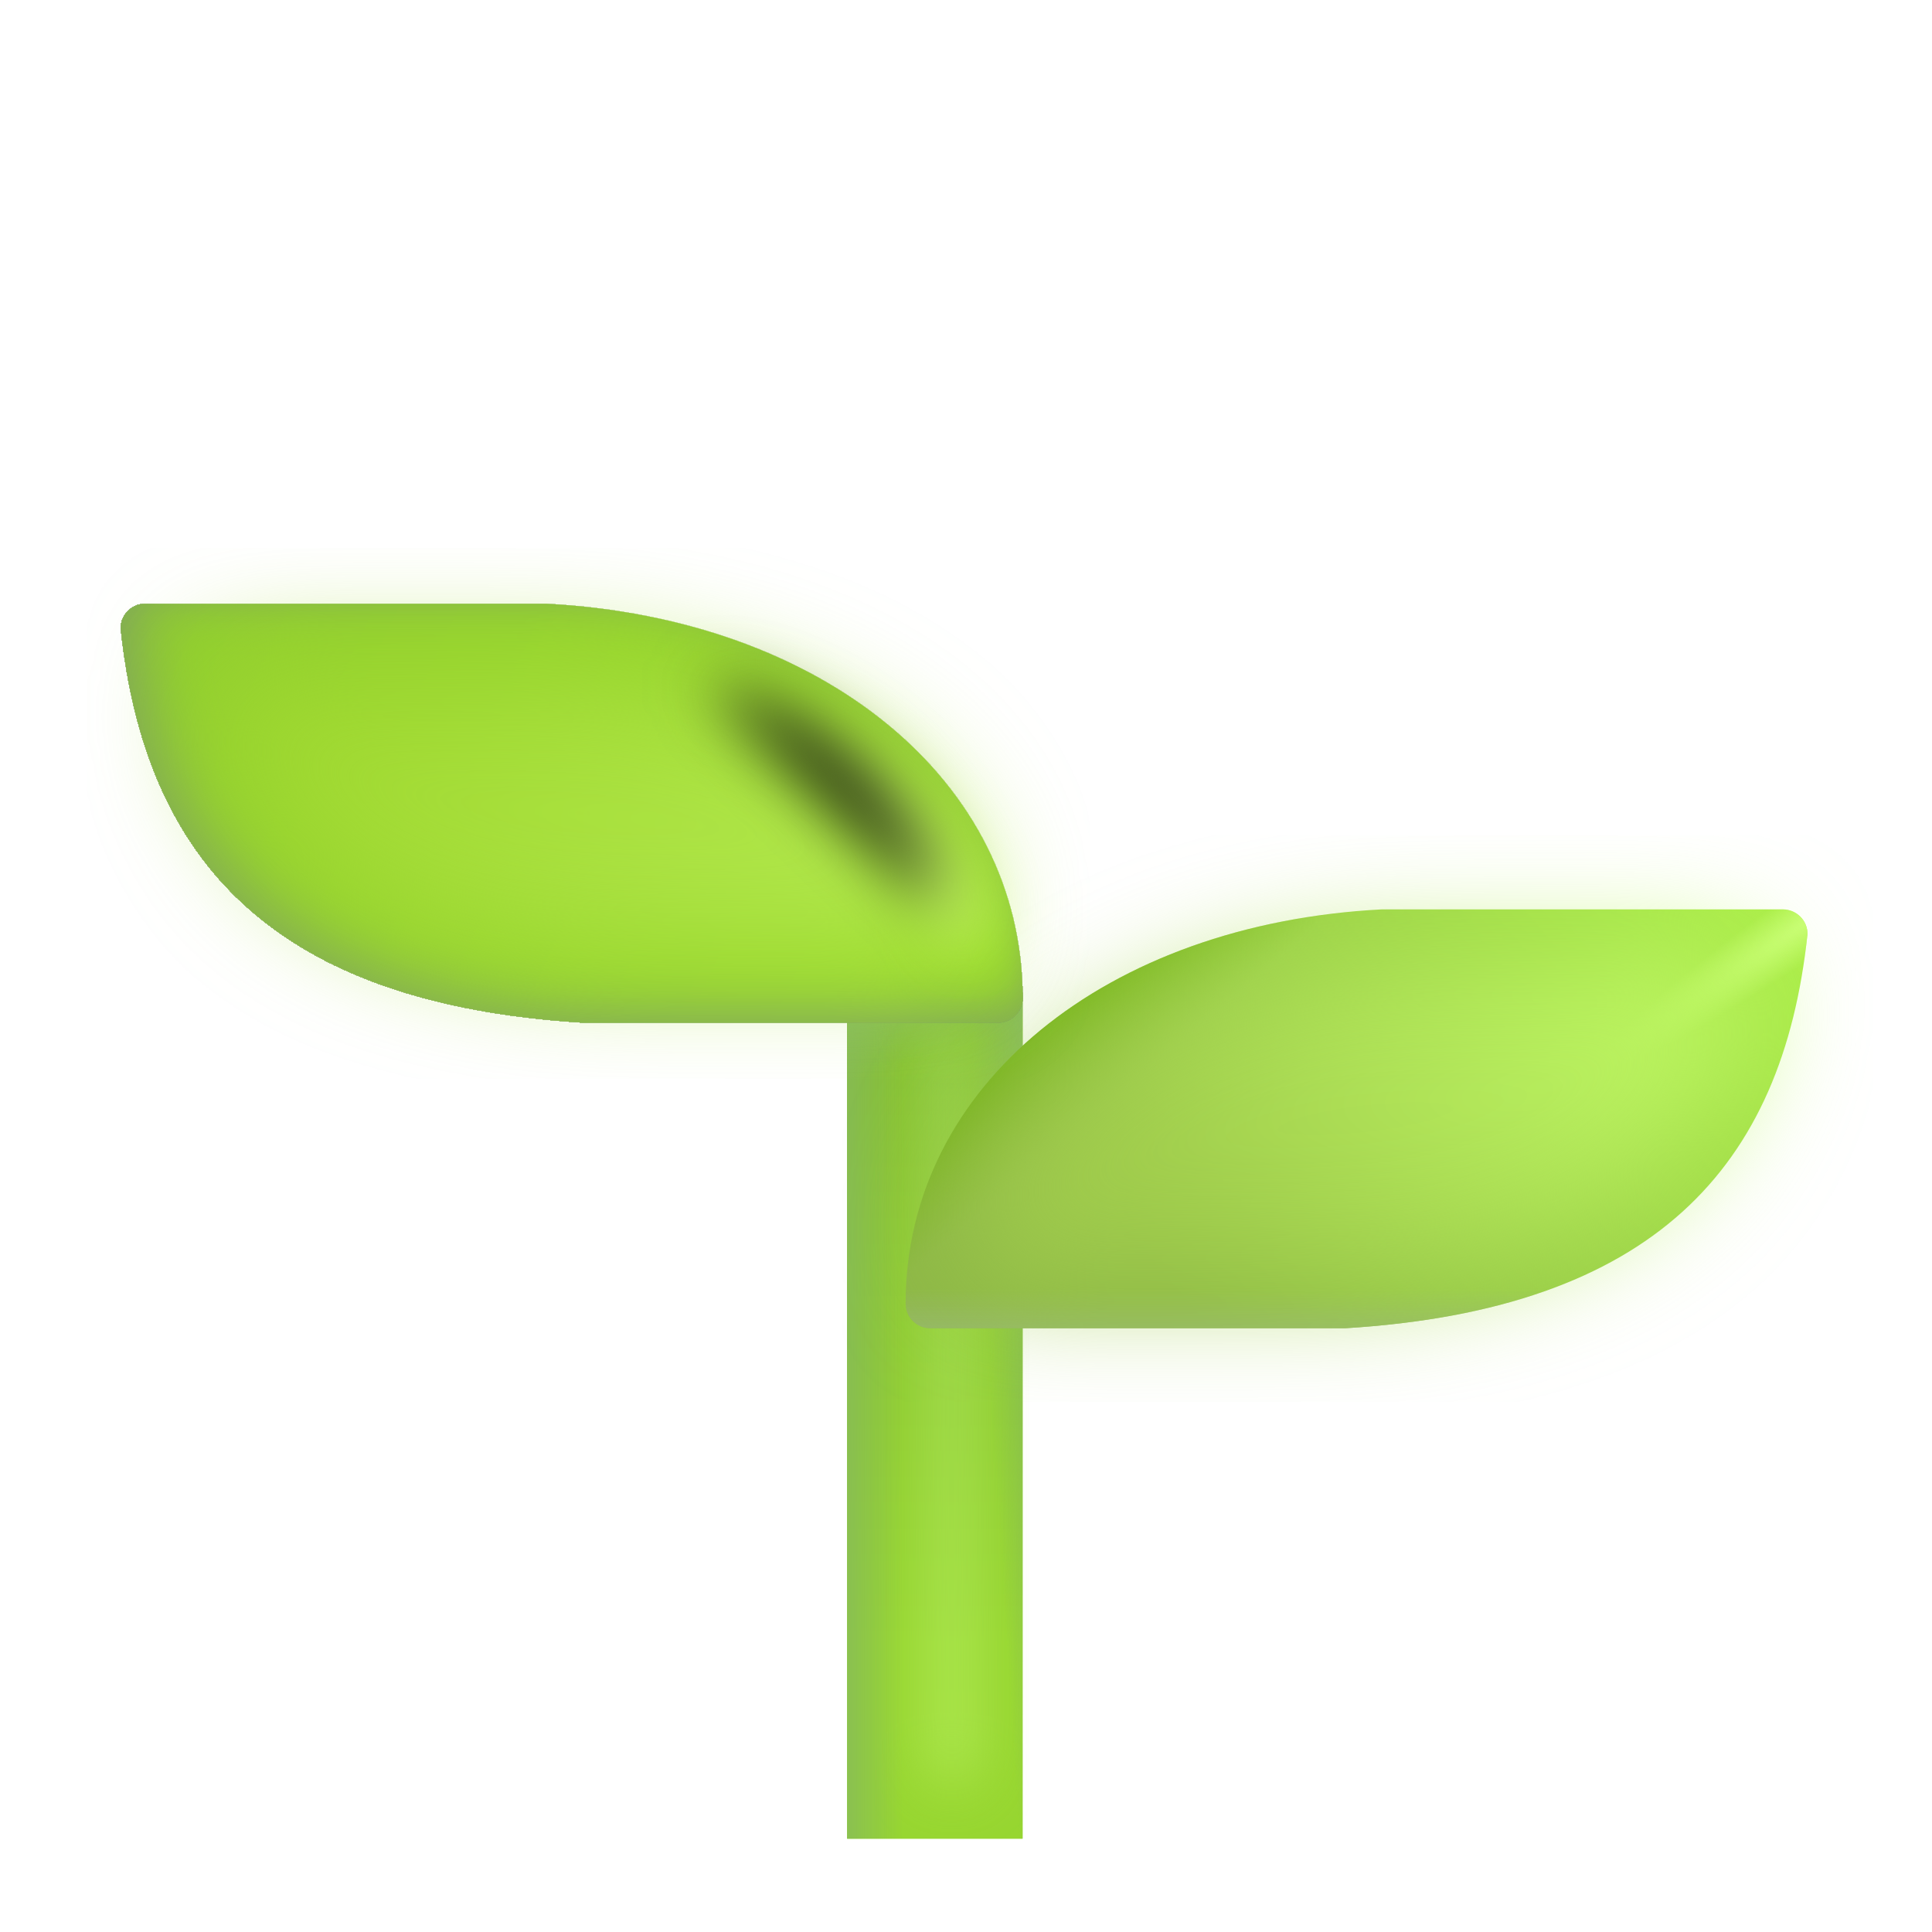
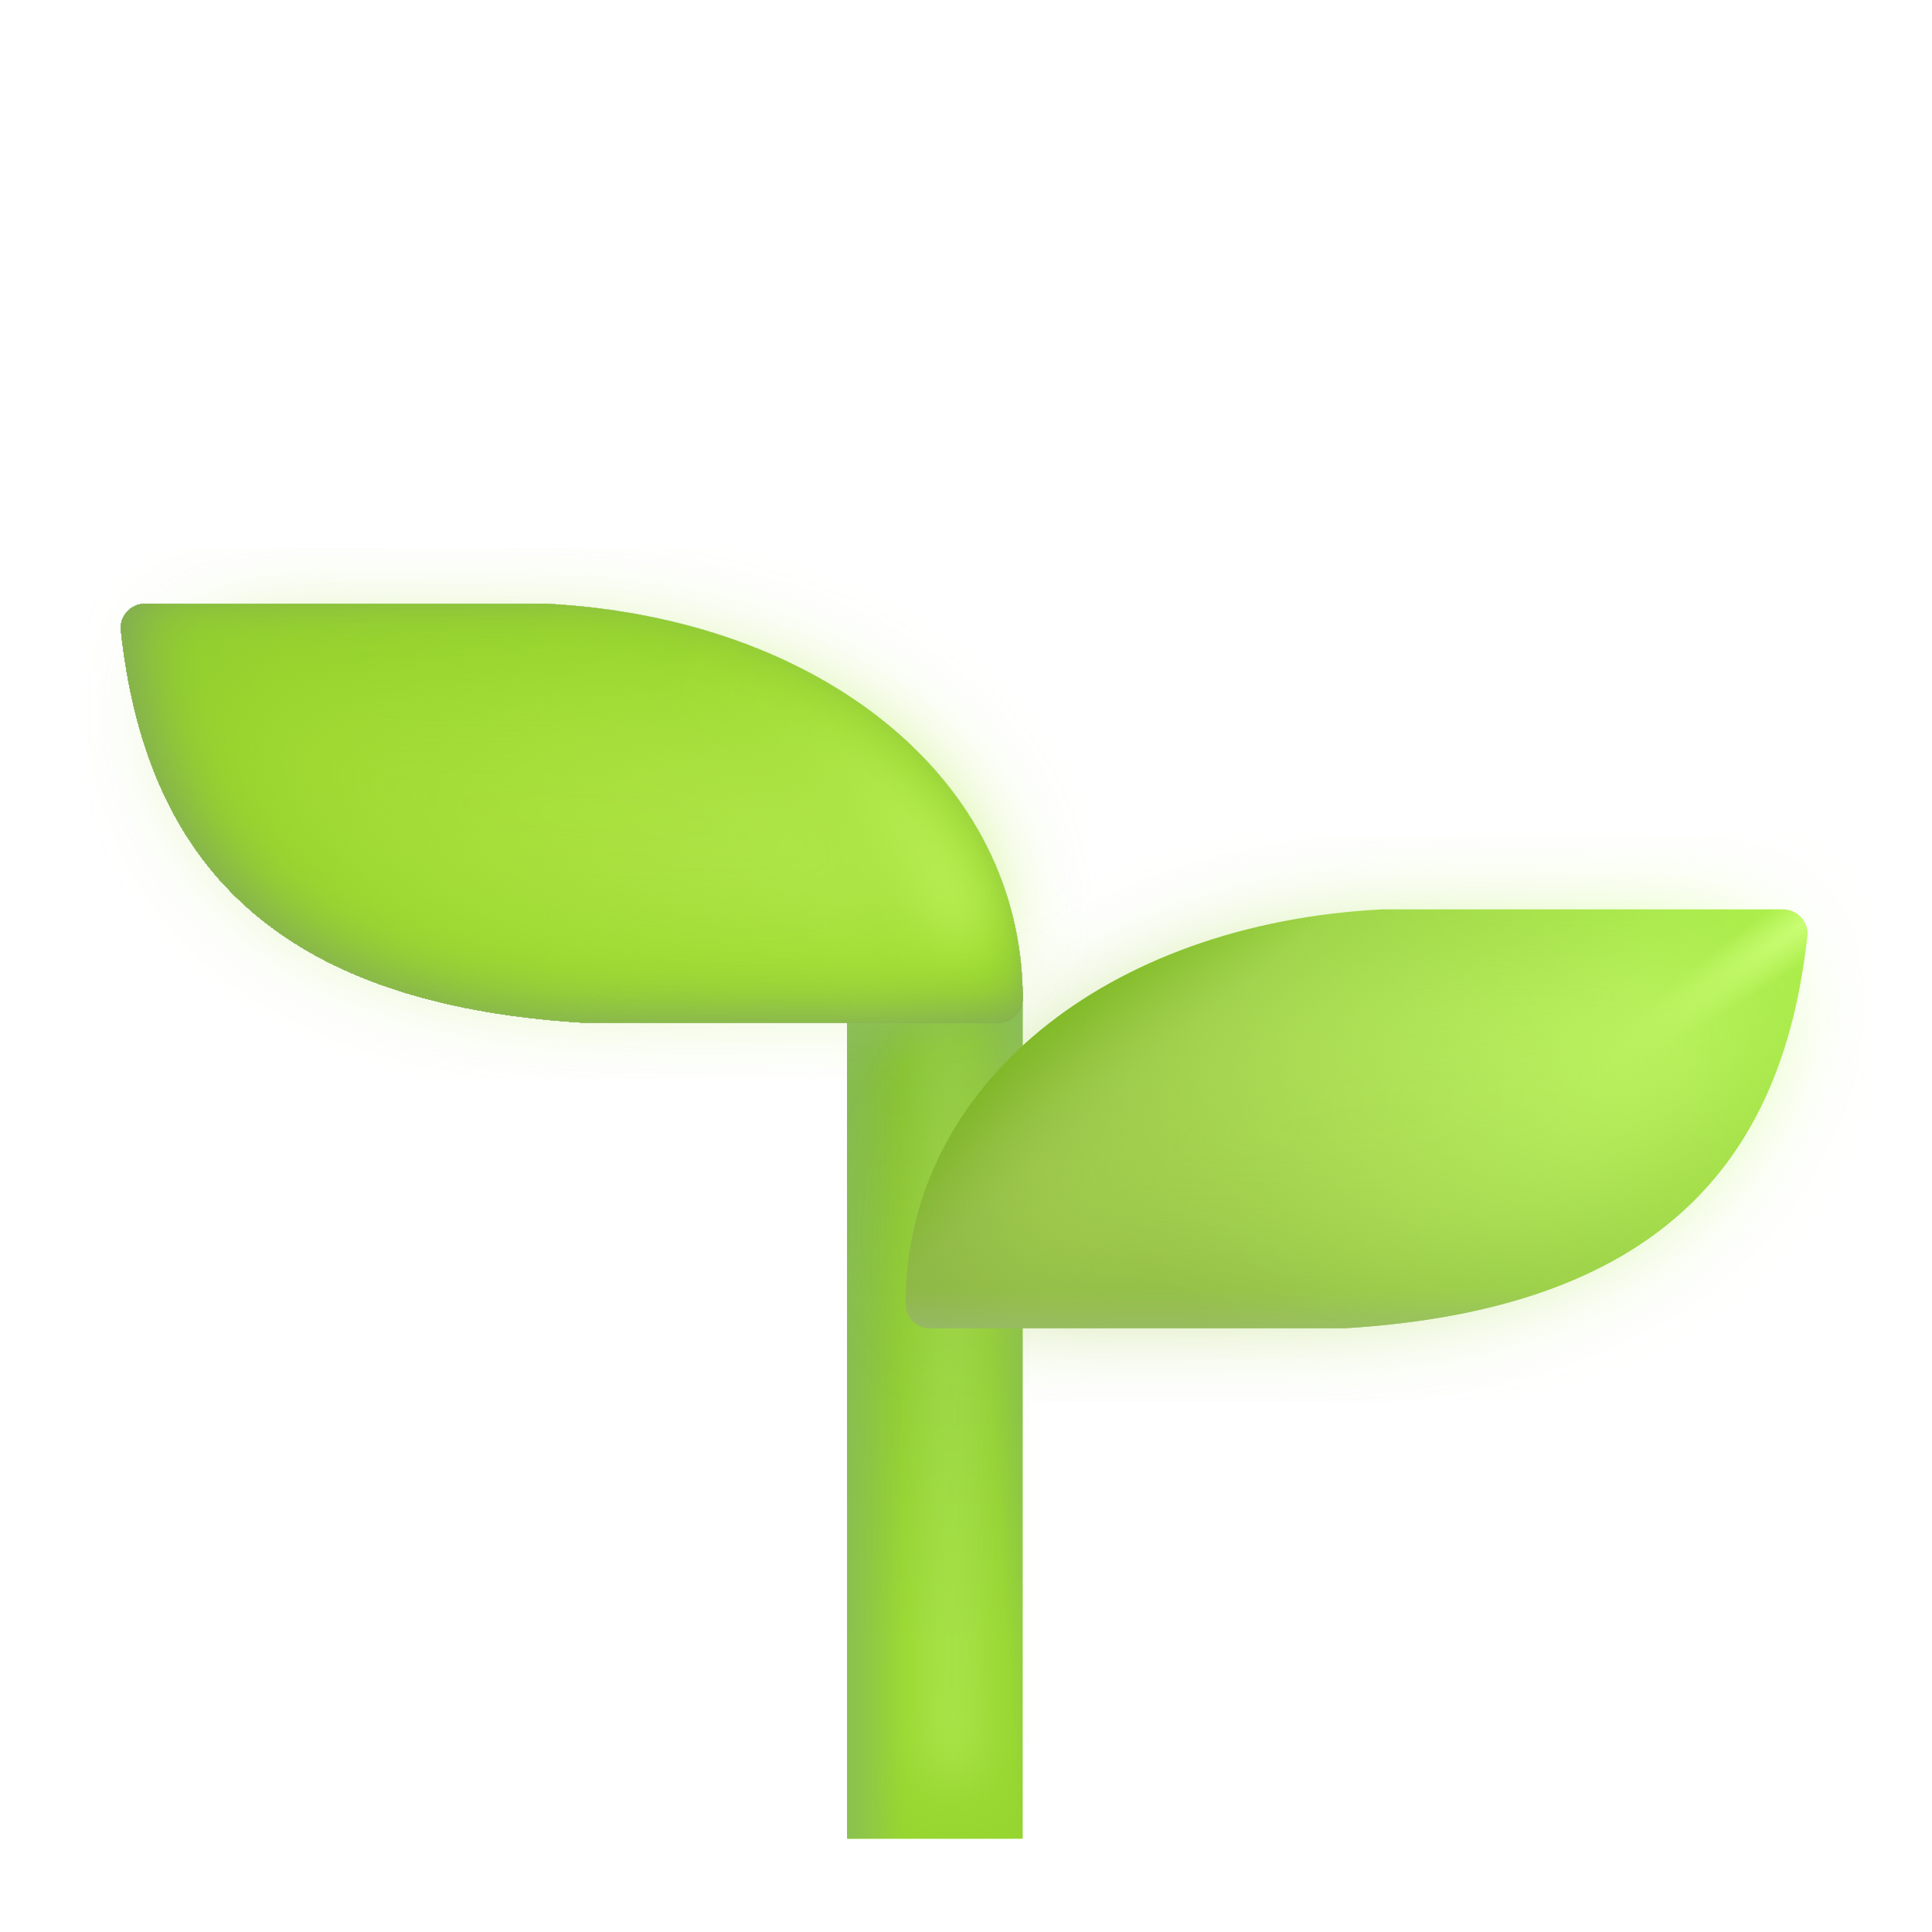
- <svg xmlns="http://www.w3.org/2000/svg" viewBox="0 0 32 32">
+ <svg xmlns="http://www.w3.org/2000/svg" viewBox="0 0 32 32" fill="none">
  <defs>
    <filter id="see-filter0_f_28327_7560" x="14.484" y="7.938" width="2.565" height="14.545" filterUnits="userSpaceOnUse" color-interpolation-filters="sRGB">
      <feFlood flood-opacity="0" result="BackgroundImageFix" />
      <feBlend mode="normal" in="SourceGraphic" in2="BackgroundImageFix" result="shape" />
      <feGaussianBlur stdDeviation="0.5" result="effect1_foregroundBlur_28327_7560" />
    </filter>
    <filter id="see-filter1_f_28327_7560" x="13.945" y="5.844" width="17.067" height="9.375" filterUnits="userSpaceOnUse" color-interpolation-filters="sRGB">
      <feFlood flood-opacity="0" result="BackgroundImageFix" />
      <feBlend mode="normal" in="SourceGraphic" in2="BackgroundImageFix" result="shape" />
      <feGaussianBlur stdDeviation="1" result="effect1_foregroundBlur_28327_7560" />
    </filter>
    <filter id="see-filter2_i_28327_7560" x="2" y="1.75" width="15.188" height="7.188" filterUnits="userSpaceOnUse" color-interpolation-filters="sRGB">
      <feFlood flood-opacity="0" result="BackgroundImageFix" />
      <feBlend mode="normal" in="SourceGraphic" in2="BackgroundImageFix" result="shape" />
      <feColorMatrix in="SourceAlpha" type="matrix" values="0 0 0 0 0 0 0 0 0 0 0 0 0 0 0 0 0 0 127 0" result="hardAlpha" />
      <feOffset dx="0.25" dy="-0.25" />
      <feGaussianBlur stdDeviation="0.5" />
      <feComposite in2="hardAlpha" operator="arithmetic" k2="-1" k3="1" />
      <feColorMatrix type="matrix" values="0 0 0 0 0.507 0 0 0 0 0.662 0 0 0 0 0.34 0 0 0 1 0" />
      <feBlend mode="normal" in2="shape" result="effect1_innerShadow_28327_7560" />
    </filter>
    <filter id="see-filter3_f_28327_7560" x="1.445" y="1.078" width="16.605" height="8.781" filterUnits="userSpaceOnUse" color-interpolation-filters="sRGB">
      <feFlood flood-opacity="0" result="BackgroundImageFix" />
      <feBlend mode="normal" in="SourceGraphic" in2="BackgroundImageFix" result="shape" />
      <feGaussianBlur stdDeviation="1" result="effect1_foregroundBlur_28327_7560" />
    </filter>
    <filter id="see-filter4_i_28327_7560" x="6.049" y="20.938" width="19.092" height="9.202" filterUnits="userSpaceOnUse" color-interpolation-filters="sRGB">
      <feFlood flood-opacity="0" result="BackgroundImageFix" />
      <feBlend mode="normal" in="SourceGraphic" in2="BackgroundImageFix" result="shape" />
      <feColorMatrix in="SourceAlpha" type="matrix" values="0 0 0 0 0 0 0 0 0 0 0 0 0 0 0 0 0 0 127 0" result="hardAlpha" />
      <feOffset dx="0.15" dy="0.15" />
      <feGaussianBlur stdDeviation="0.25" />
      <feComposite in2="hardAlpha" operator="arithmetic" k2="-1" k3="1" />
      <feColorMatrix type="matrix" values="0 0 0 0 0.557 0 0 0 0 0.49 0 0 0 0 0.486 0 0 0 1 0" />
      <feBlend mode="normal" in2="shape" result="effect1_innerShadow_28327_7560" />
    </filter>
    <filter id="see-filter5_f_28327_7560" x="10.414" y="2.031" width="6.844" height="6.656" filterUnits="userSpaceOnUse" color-interpolation-filters="sRGB">
      <feFlood flood-opacity="0" result="BackgroundImageFix" />
      <feBlend mode="normal" in="SourceGraphic" in2="BackgroundImageFix" result="shape" />
      <feGaussianBlur stdDeviation="0.5" result="effect1_foregroundBlur_28327_7560" />
    </filter>
    <linearGradient id="see-paint0_linear_28327_7560" x1="15.484" y1="7.684" x2="15.484" y2="19.238" gradientUnits="userSpaceOnUse">
      <stop stop-color="#82BB30" />
      <stop offset="1" stop-color="#94D22F" />
    </linearGradient>
    <linearGradient id="see-paint1_linear_28327_7560" x1="15.484" y1="7.684" x2="15.484" y2="19.238" gradientUnits="userSpaceOnUse">
      <stop stop-color="#82BB30" />
      <stop offset="1" stop-color="#97D630" />
    </linearGradient>
    <linearGradient id="see-paint2_linear_28327_7560" x1="13.712" y1="18.378" x2="14.961" y2="18.378" gradientUnits="userSpaceOnUse">
      <stop stop-color="#86B95C" />
      <stop offset="1" stop-color="#86B95C" stop-opacity="0" />
    </linearGradient>
    <linearGradient id="see-paint3_linear_28327_7560" x1="14.679" y1="8.438" x2="15.042" y2="9.631" gradientUnits="userSpaceOnUse">
      <stop stop-color="#86B95C" />
      <stop offset="1" stop-color="#86B95C" stop-opacity="0" />
    </linearGradient>
    <linearGradient id="see-paint4_linear_28327_7560" x1="17.259" y1="13.561" x2="16.312" y2="13.622" gradientUnits="userSpaceOnUse">
      <stop stop-color="#86B95C" />
      <stop offset="1" stop-color="#86B95C" stop-opacity="0" />
    </linearGradient>
    <linearGradient id="see-paint5_linear_28327_7560" x1="15.767" y1="8.938" x2="15.767" y2="21.482" gradientUnits="userSpaceOnUse">
      <stop stop-color="#9ED75B" />
      <stop offset="1" stop-color="#BCF461" />
    </linearGradient>
    <linearGradient id="see-paint6_linear_28327_7560" x1="19.92" y1="14" x2="29.03" y2="6.325" gradientUnits="userSpaceOnUse">
      <stop stop-color="#8DB746" />
      <stop offset="1" stop-color="#ABEE48" />
    </linearGradient>
    <linearGradient id="see-paint7_linear_28327_7560" x1="22.016" y1="14.186" x2="22.016" y2="13.339" gradientUnits="userSpaceOnUse">
      <stop stop-color="#97B86E" />
      <stop offset="1" stop-color="#97B86E" stop-opacity="0" />
    </linearGradient>
    <linearGradient id="see-paint8_linear_28327_7560" x1="17.257" y1="7.906" x2="18.882" y2="9.812" gradientUnits="userSpaceOnUse">
      <stop stop-color="#6CAF09" />
      <stop offset="1" stop-color="#6CAF09" stop-opacity="0" />
    </linearGradient>
    <radialGradient id="see-paint9_radial_28327_7560" cx="0" cy="0" r="1" gradientUnits="userSpaceOnUse" gradientTransform="translate(30.2262 7.0625) rotate(145.134) scale(4.64659 0.54368)">
      <stop stop-color="#CBFF78" />
      <stop offset="1" stop-color="#CBFF78" stop-opacity="0" />
    </radialGradient>
    <linearGradient id="see-paint10_linear_28327_7560" x1="20.443" y1="13.219" x2="27.529" y2="7.095" gradientUnits="userSpaceOnUse">
      <stop stop-color="#A0CC4C" />
      <stop offset="1" stop-color="#C2FD65" />
    </linearGradient>
    <linearGradient id="see-paint11_linear_28327_7560" x1="17.945" y1="8.438" x2="3.007" y2="1.375" gradientUnits="userSpaceOnUse">
      <stop stop-color="#97DA22" />
      <stop offset="1" stop-color="#90CD2F" />
    </linearGradient>
    <linearGradient id="see-paint12_linear_28327_7560" x1="16.9" y1="7.515" x2="6.184" y2="1.751" gradientUnits="userSpaceOnUse">
      <stop stop-color="#B6EB53" />
      <stop offset="1" stop-color="#A0D930" />
    </linearGradient>
    <radialGradient id="see-paint13_radial_28327_7560" cx="0" cy="0" r="1" gradientUnits="userSpaceOnUse" gradientTransform="translate(19.9345 30.7444) rotate(-135.607) scale(11.2194 10.7143)">
      <stop stop-color="#BF8B88" />
      <stop offset="1" stop-color="#835146" />
    </radialGradient>
    <linearGradient id="see-paint14_linear_28327_7560" x1="15.52" y1="30.114" x2="15.52" y2="29.539" gradientUnits="userSpaceOnUse">
      <stop stop-color="#964972" />
      <stop offset="1" stop-color="#964972" stop-opacity="0" />
    </linearGradient>
    <radialGradient id="see-paint15_radial_28327_7560" cx="0" cy="0" r="1" gradientUnits="userSpaceOnUse" gradientTransform="translate(11.8389 31.3809) rotate(-75.2592) scale(6.91894 5.0108)">
      <stop stop-color="#A3646D" />
      <stop offset="1" stop-color="#A3646D" stop-opacity="0" />
    </radialGradient>
    <radialGradient id="see-paint16_radial_28327_7560" cx="0" cy="0" r="1" gradientUnits="userSpaceOnUse" gradientTransform="translate(25.38 20.9375) rotate(134.291) scale(6.32327 11.5294)">
      <stop stop-color="#BF8B88" />
      <stop offset="1" stop-color="#BF8B88" stop-opacity="0" />
    </radialGradient>
    <linearGradient id="see-paint17_linear_28327_7560" x1="15.445" y1="6.875" x2="14.051" y2="2.222" gradientUnits="userSpaceOnUse">
      <stop stop-color="#D1FF77" />
      <stop offset="1" stop-color="#D1FF77" stop-opacity="0" />
    </linearGradient>
  </defs>
  <g transform="translate(0 8)">
    <rect x="14.031" y="8.438" width="2.906" height="14.016" fill="url(#see-paint0_linear_28327_7560)" />
    <rect x="14.031" y="8.438" width="2.906" height="14.016" fill="url(#see-paint1_linear_28327_7560)" />
    <rect x="14.031" y="8.438" width="2.906" height="14.016" fill="url(#see-paint2_linear_28327_7560)" />
    <rect x="14.031" y="8.438" width="2.906" height="14.016" fill="url(#see-paint3_linear_28327_7560)" />
    <rect x="14.031" y="8.438" width="2.906" height="14.016" fill="url(#see-paint4_linear_28327_7560)" />
    <g filter="url(#see-filter0_f_28327_7560)">
      <rect x="15.484" y="8.938" width="0.565" height="12.545" fill="url(#see-paint5_linear_28327_7560)" />
    </g>
    <path d="M15 13.592C15 9.986 18.328 7.297 22.891 7.062H29.529C29.755 7.062 29.938 7.245 29.938 7.471C29.529 11.344 27.375 13.688 22.281 14H15.408C15.183 14 15 13.817 15 13.592Z" fill="url(#see-paint6_linear_28327_7560)" />
    <path d="M15 13.592C15 9.986 18.328 7.297 22.891 7.062H29.529C29.755 7.062 29.938 7.245 29.938 7.471C29.529 11.344 27.375 13.688 22.281 14H15.408C15.183 14 15 13.817 15 13.592Z" fill="url(#see-paint7_linear_28327_7560)" />
    <path d="M15 13.592C15 9.986 18.328 7.297 22.891 7.062H29.529C29.755 7.062 29.938 7.245 29.938 7.471C29.529 11.344 27.375 13.688 22.281 14H15.408C15.183 14 15 13.817 15 13.592Z" fill="url(#see-paint8_linear_28327_7560)" />
    <path d="M15 13.592C15 9.986 18.328 7.297 22.891 7.062H29.529C29.755 7.062 29.938 7.245 29.938 7.471C29.529 11.344 27.375 13.688 22.281 14H15.408C15.183 14 15 13.817 15 13.592Z" fill="url(#see-paint9_radial_28327_7560)" />
    <g filter="url(#see-filter1_f_28327_7560)">
      <path d="M15.945 12.902C15.945 10.109 19.178 8.026 22.804 7.844H28.687C28.866 7.844 29.012 7.986 29.012 8.16C28.687 11.161 26.368 12.976 22.32 13.219H16.269C16.09 13.219 15.945 13.077 15.945 12.902Z" fill="url(#see-paint10_linear_28327_7560)" />
    </g>
    <g filter="url(#see-filter2_i_28327_7560)">
      <path d="M16.938 8.529C16.938 4.923 13.609 2.234 9.047 2H2.408C2.183 2 2 2.183 2 2.408C2.408 6.281 4.562 8.625 9.656 8.938H16.529C16.755 8.938 16.938 8.755 16.938 8.529Z" fill="url(#see-paint11_linear_28327_7560)" />
    </g>
    <g filter="url(#see-filter3_f_28327_7560)">
      <path d="M16.05 7.578C16.05 5.093 13.241 3.24 9.391 3.078H3.789C3.599 3.078 3.445 3.204 3.445 3.359C3.789 6.029 5.607 7.644 9.906 7.859H15.705C15.896 7.859 16.05 7.733 16.05 7.578Z" fill="url(#see-paint12_linear_28327_7560)" />
    </g>
    <g filter="url(#see-filter5_f_28327_7560)">
      <path d="M11.664 3.281C12.82 3.5 15.307 4.638 16.007 7.438" stroke="url(#see-paint17_linear_28327_7560)" stroke-width="0.5" stroke-linecap="round" />
    </g>
  </g>
</svg>
